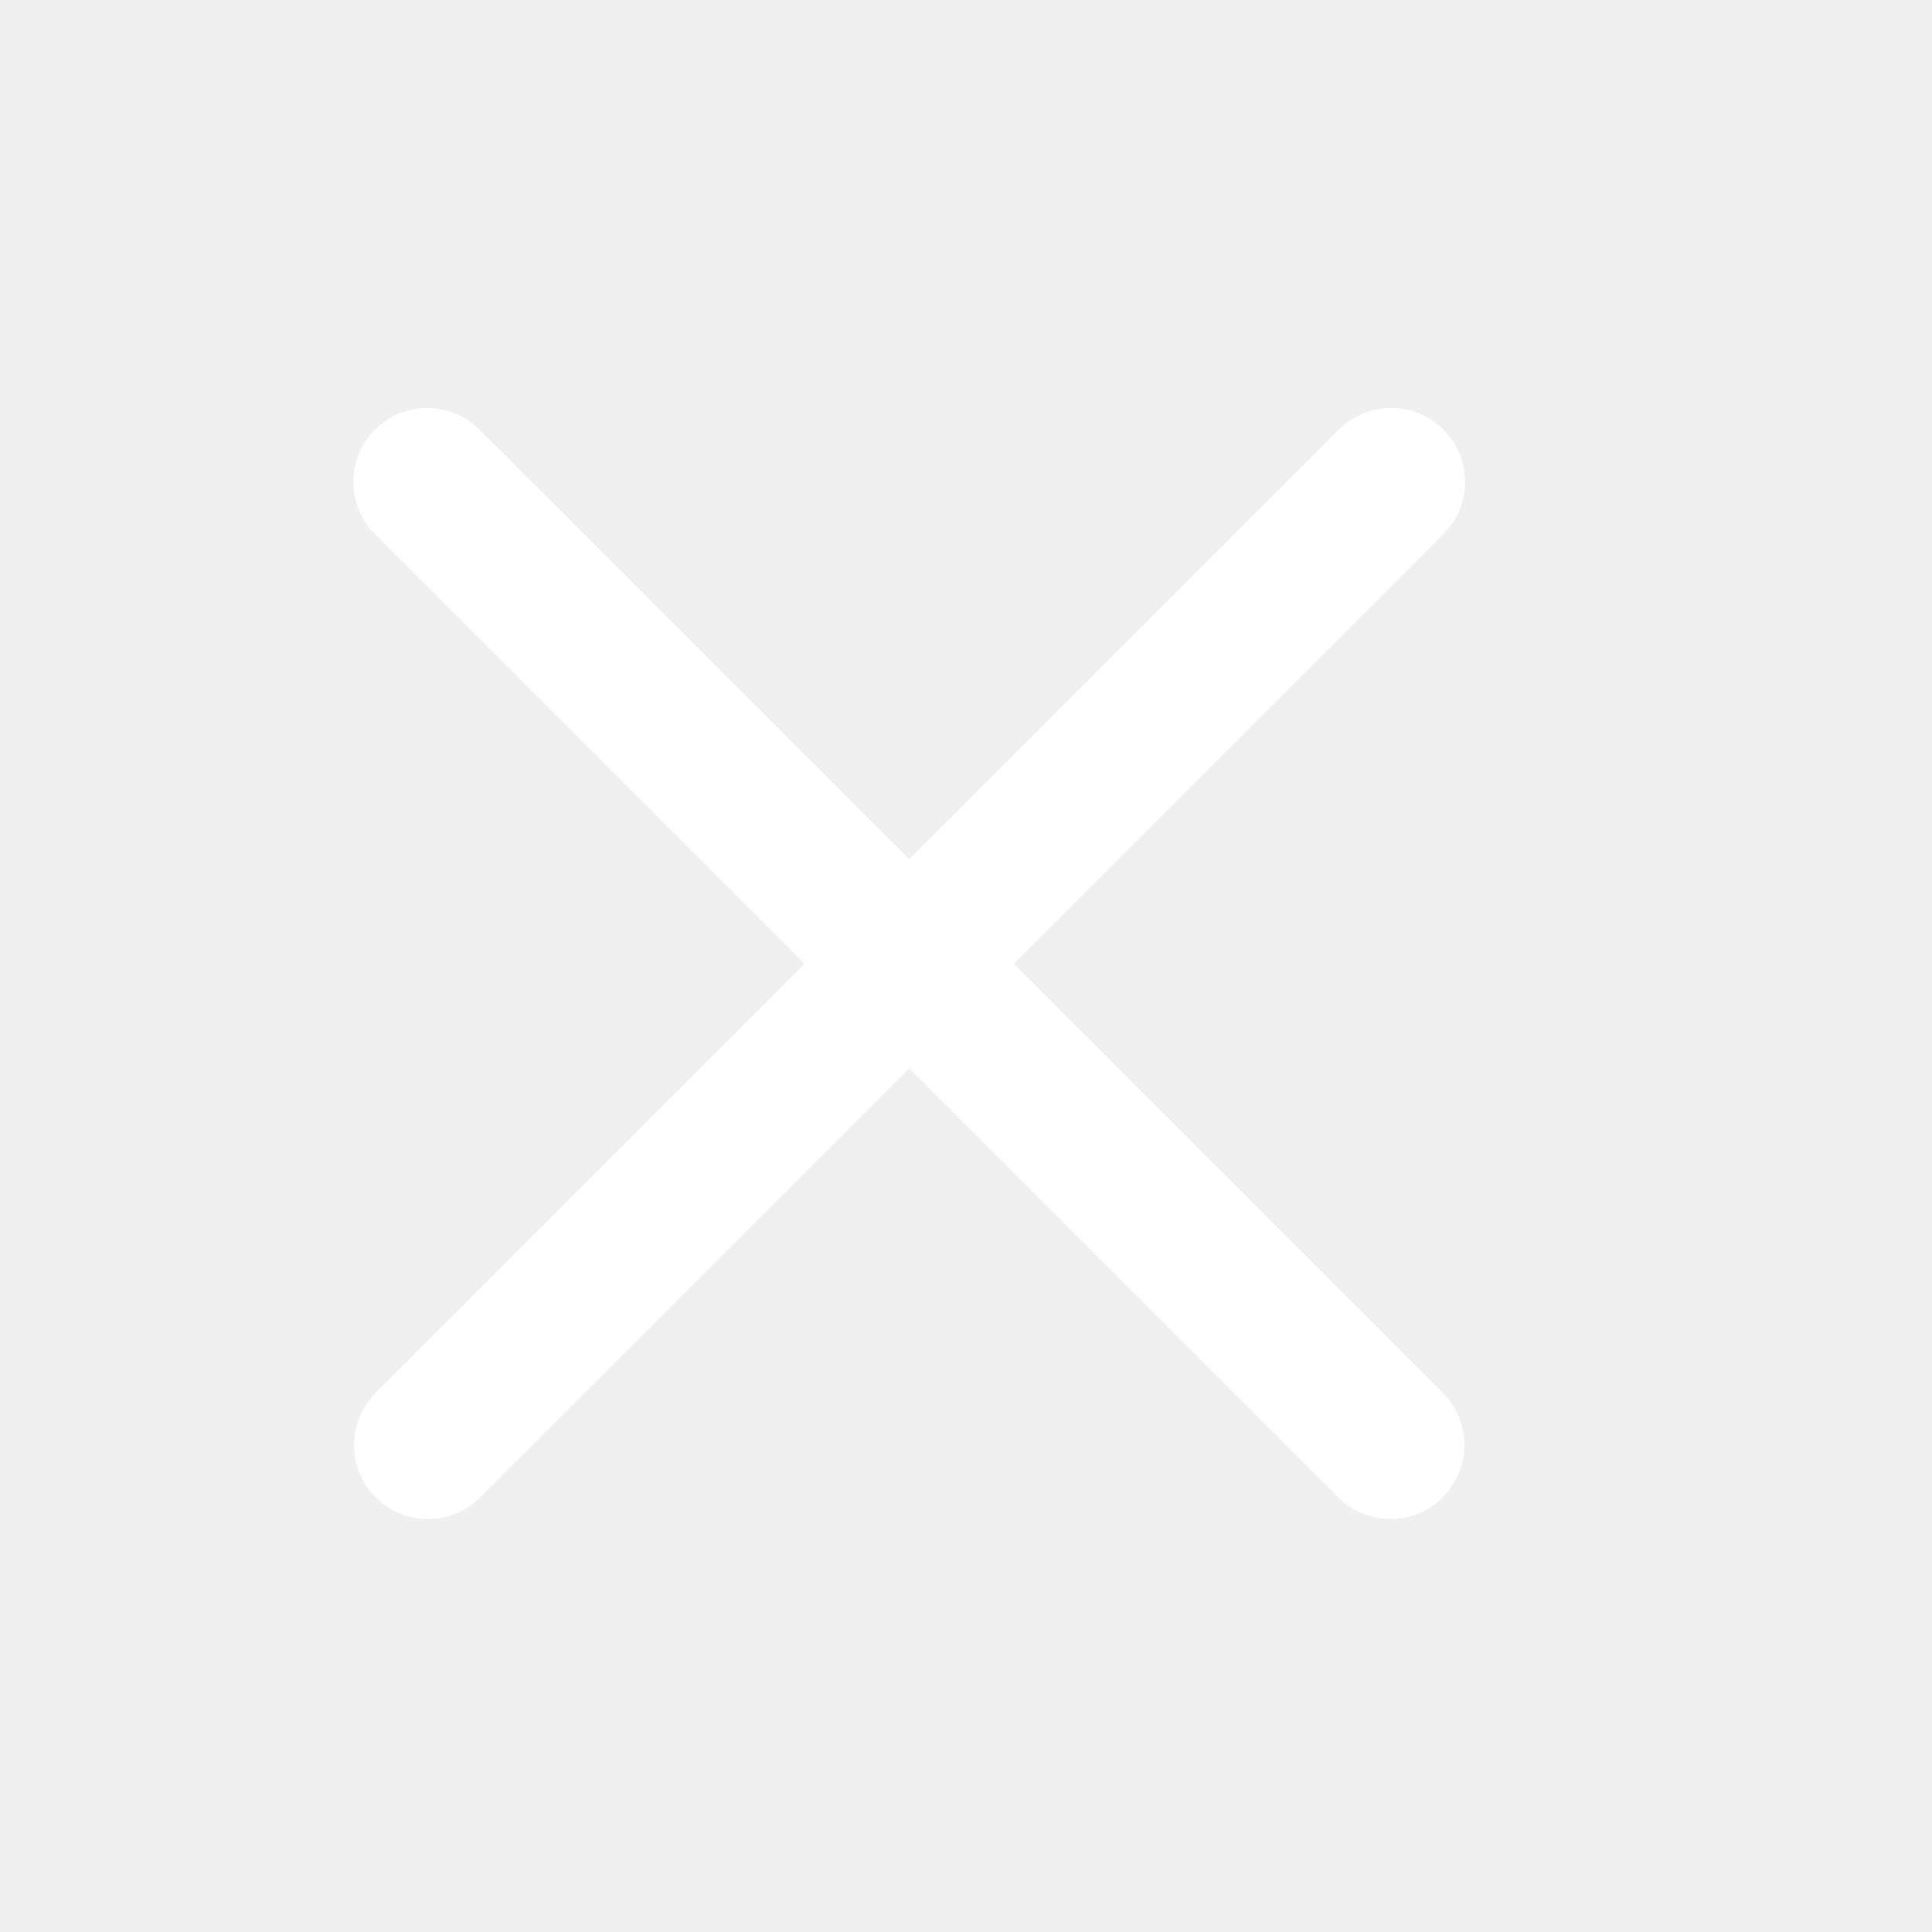
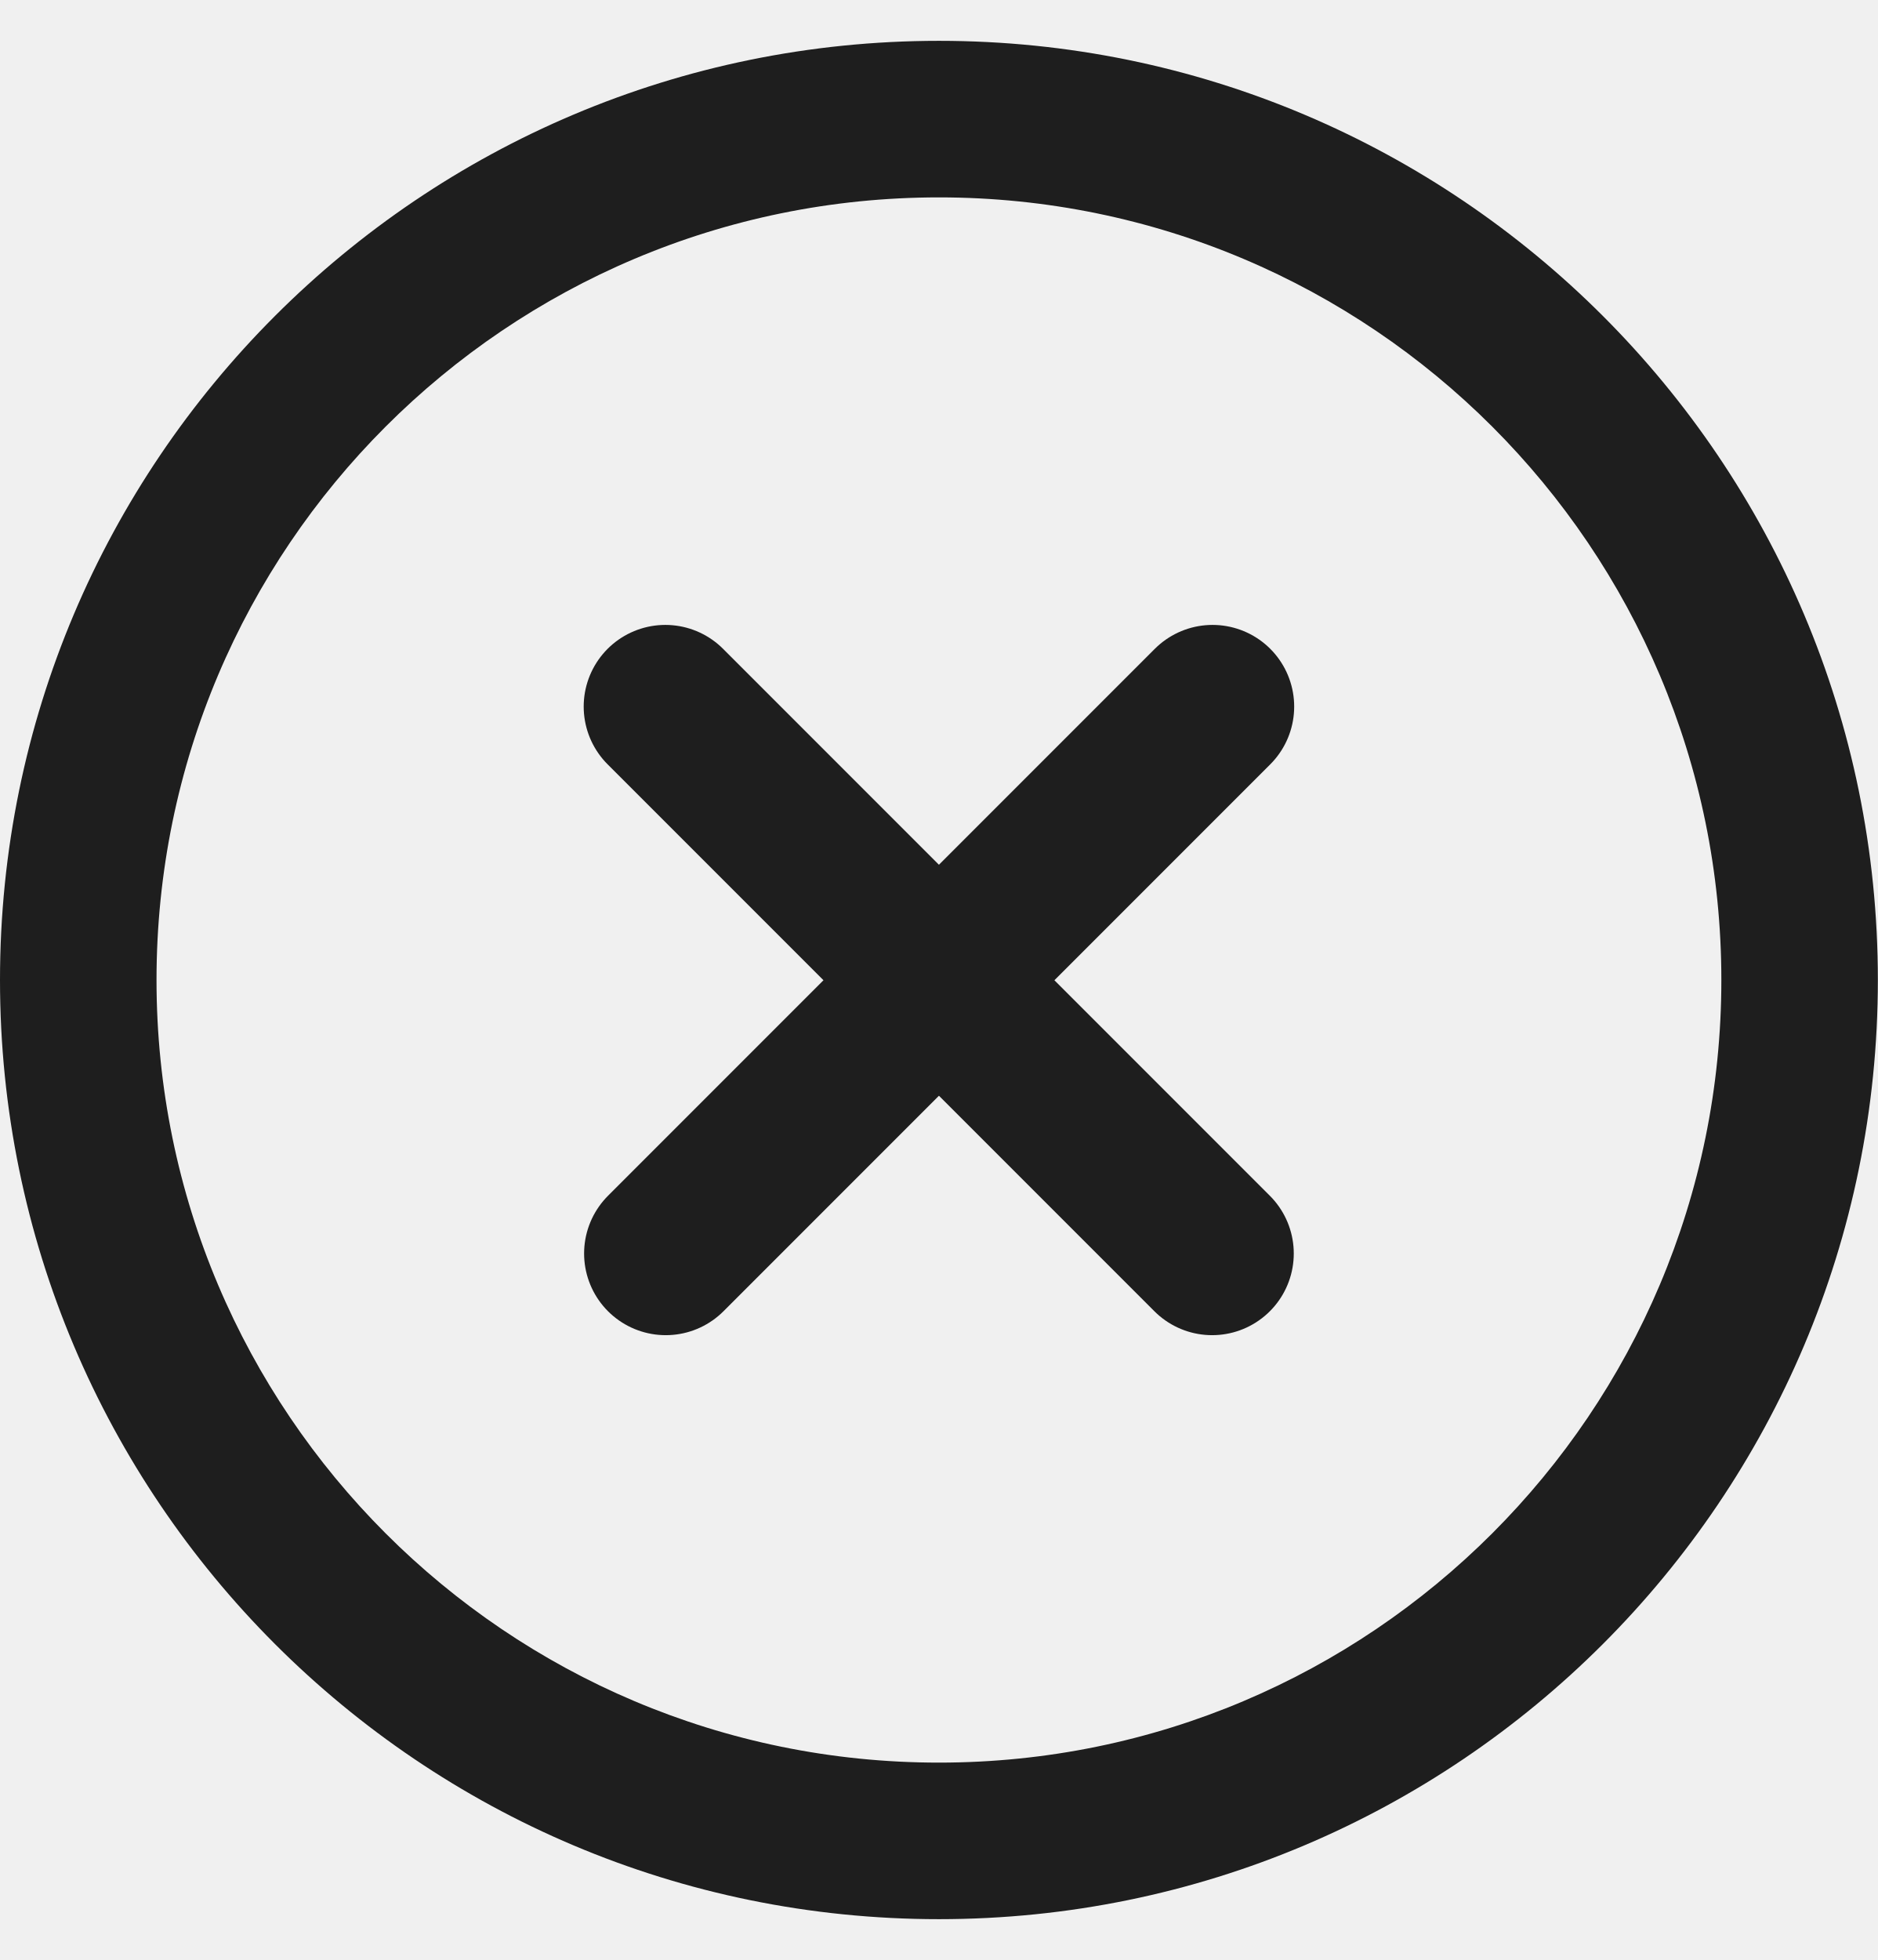
- <svg xmlns="http://www.w3.org/2000/svg" width="17" height="17" viewBox="0 0 17 17" fill="none">
-   <path d="M3.759 4.24L12.235 12.716" stroke="white" stroke-width="1.3" stroke-linecap="round" />
-   <path d="M12.241 4.24L3.765 12.716" stroke="white" stroke-width="1.3" stroke-linecap="round" />
+ <svg xmlns="http://www.w3.org/2000/svg" width="23" height="24" viewBox="0 0 23 24" fill="none">
+   <g clip-path="url(#clip0_1_17301)">
+     <path fill-rule="evenodd" clip-rule="evenodd" d="M11.5 2.417C6.207 2.417 1.917 6.707 1.917 12C1.917 17.293 6.207 21.583 11.5 21.583C16.793 21.583 21.083 17.293 21.083 12C21.083 6.707 16.793 2.417 11.5 2.417ZM0 12C0 5.649 5.149 0.5 11.5 0.5C17.851 0.5 23 5.649 23 12C23 18.351 17.851 23.5 11.5 23.5C5.149 23.5 0 18.351 0 12Z" fill="#1E1E1E" />
+     <path d="M8.149 8.652L14.846 15.349" stroke="#1E1E1E" stroke-width="2" stroke-linecap="round" />
+     <path d="M14.851 8.652L8.154 15.349" stroke="#1E1E1E" stroke-width="2" stroke-linecap="round" />
+   </g>
+   <defs>
+     <clipPath id="clip0_1_17301">
+       <rect width="23" height="23" fill="white" transform="translate(0 0.5)" />
+     </clipPath>
+   </defs>
</svg>
